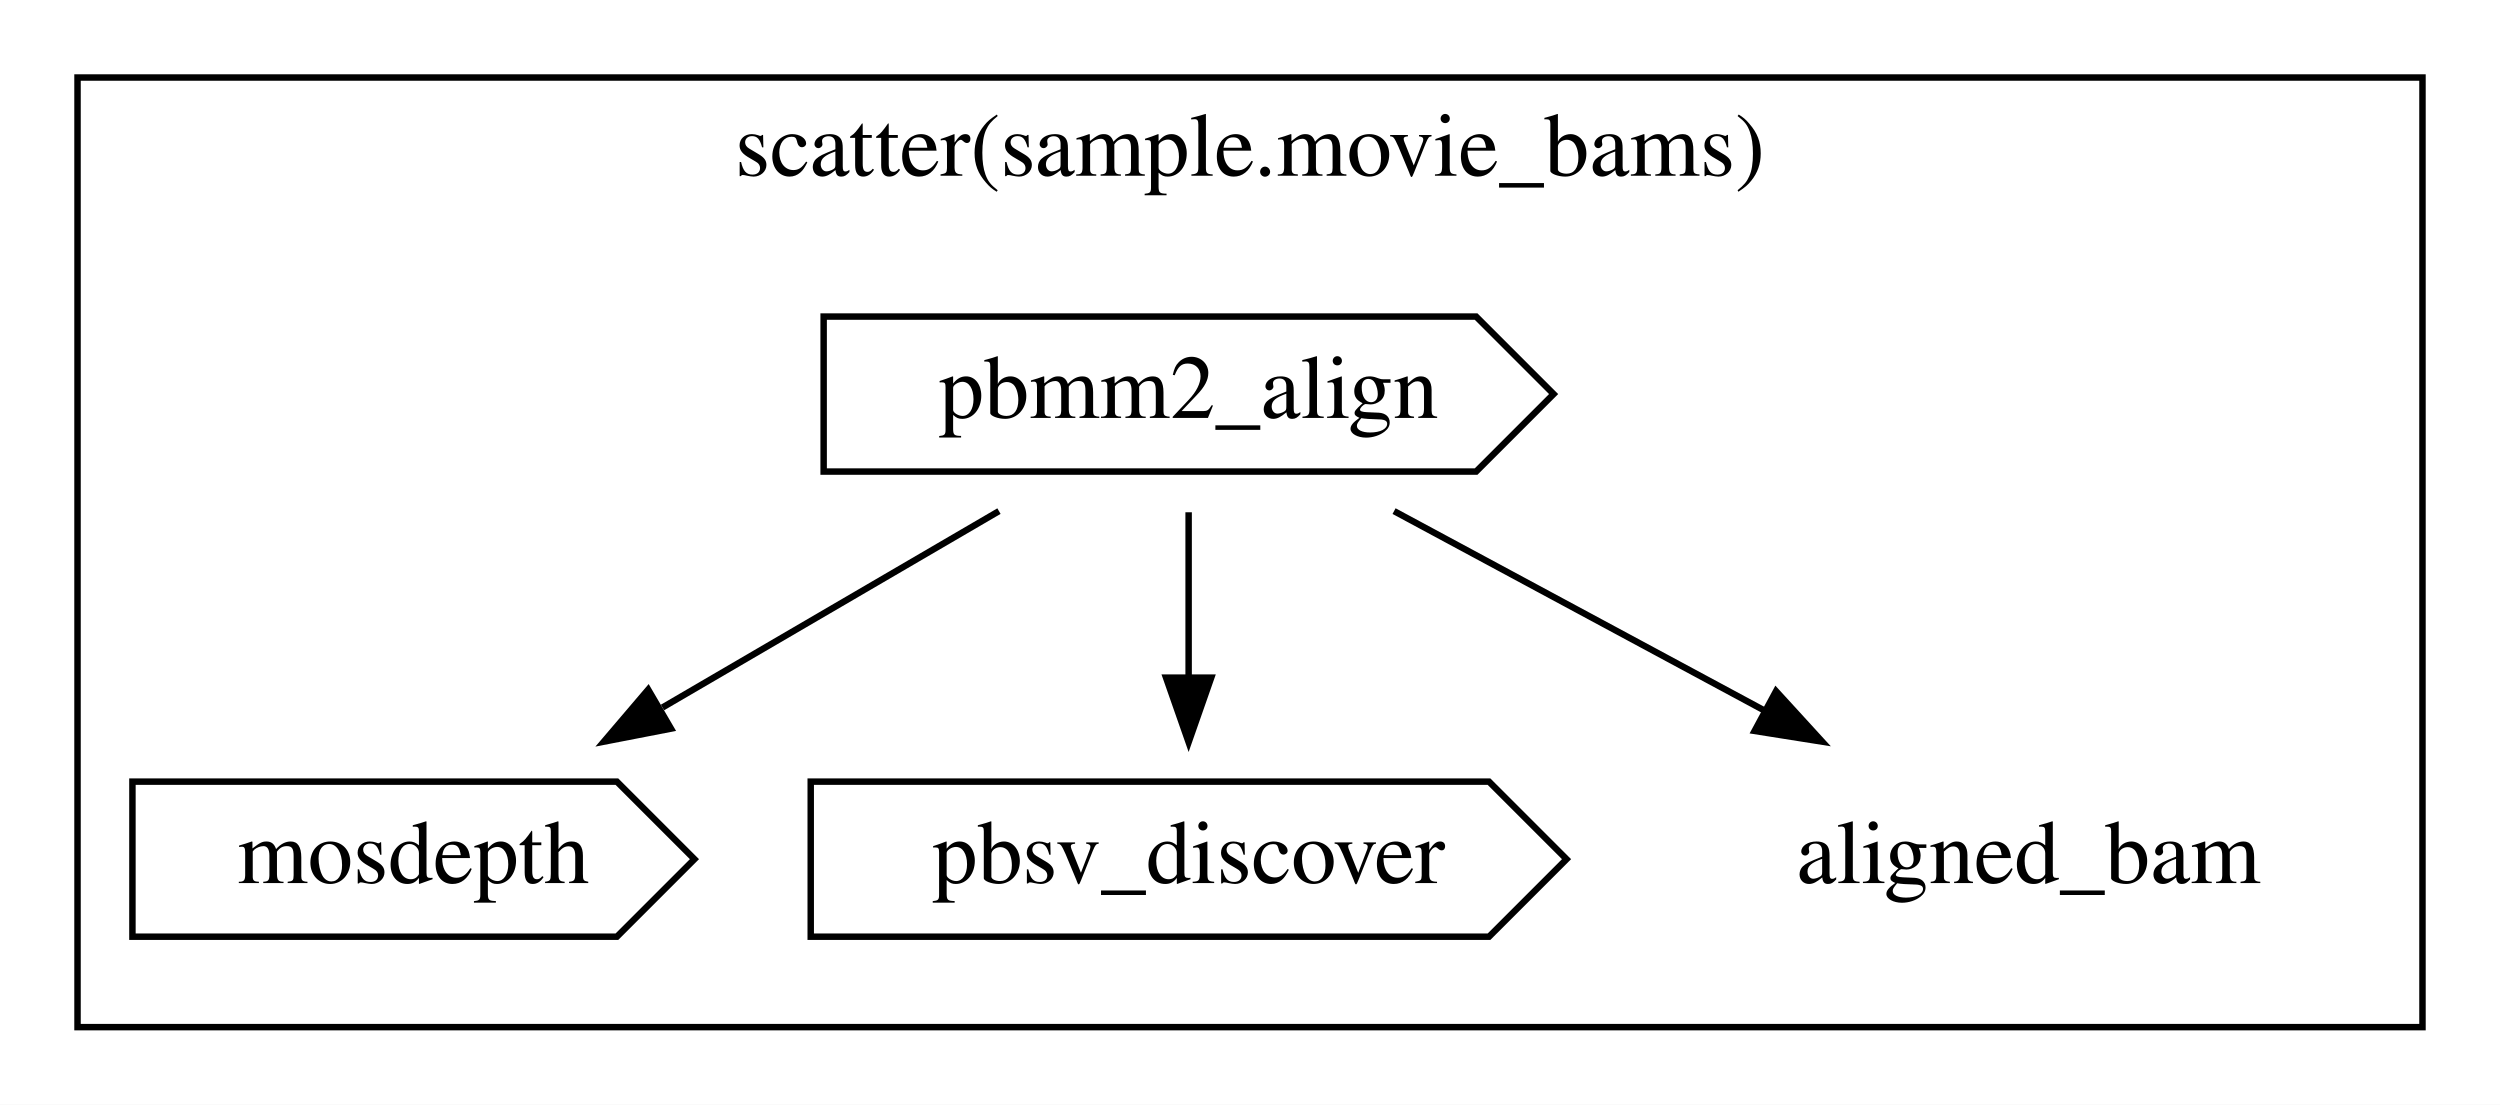
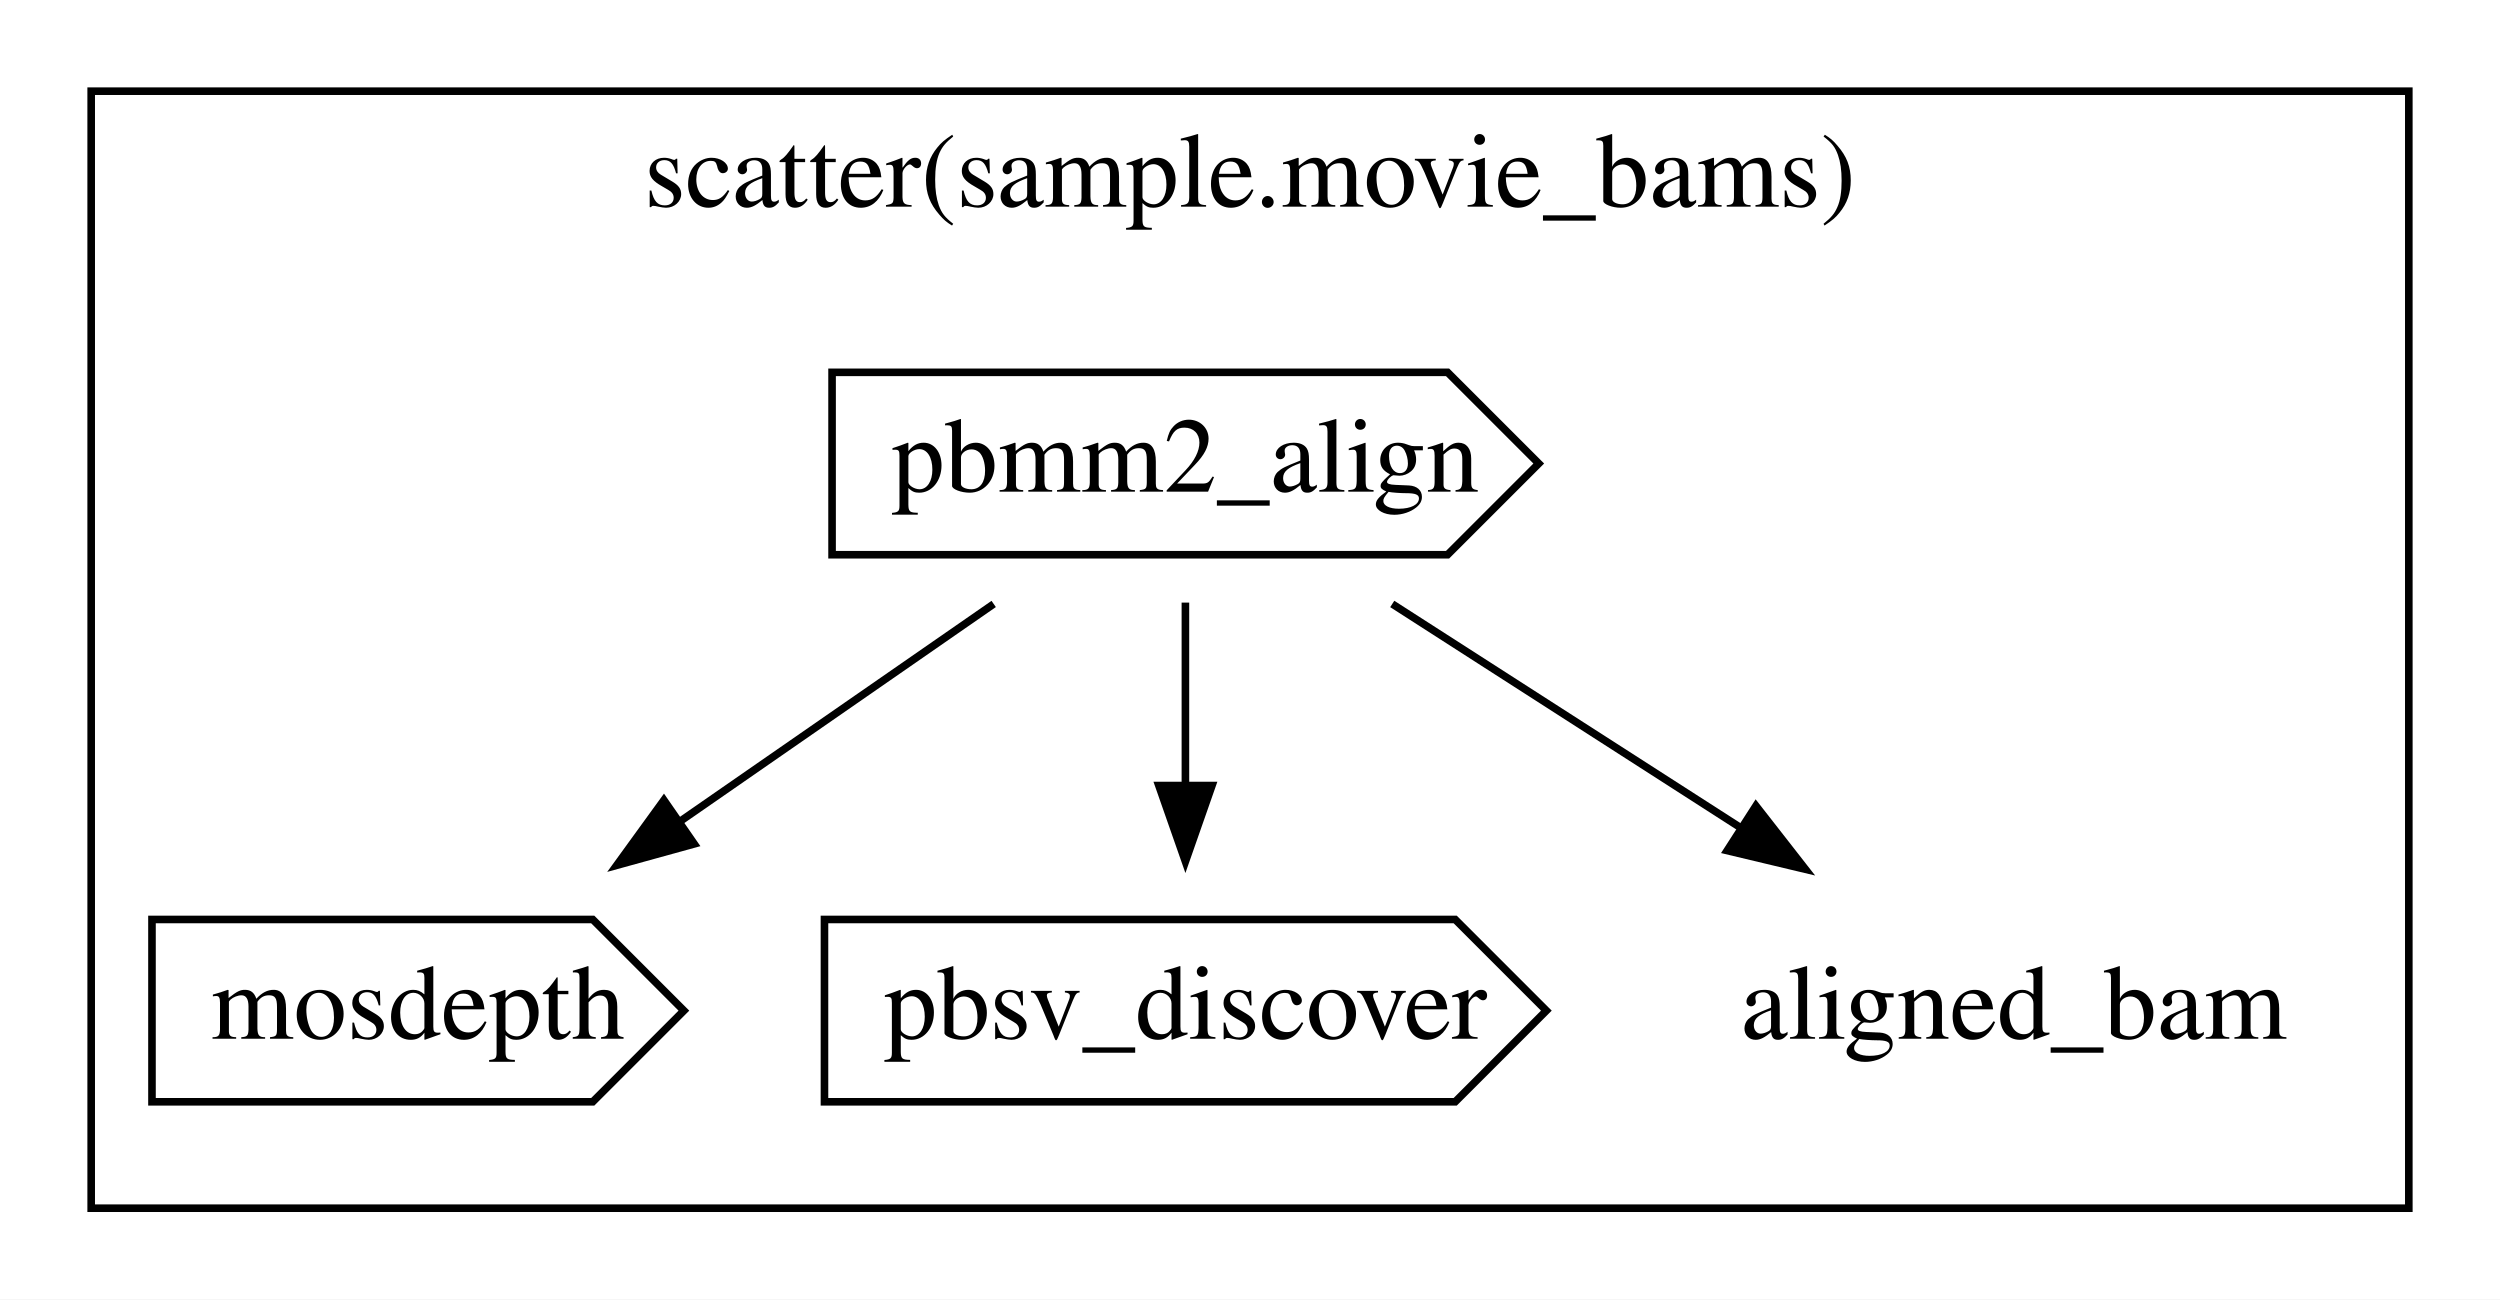
- <svg xmlns="http://www.w3.org/2000/svg" width="387pt" height="171pt" viewBox="0.00 0.00 387.00 171.00">
+ <svg xmlns="http://www.w3.org/2000/svg" width="329pt" height="171pt" viewBox="0.00 0.00 329.00 171.00">
  <g id="graph0" class="graph" transform="scale(1 1) rotate(0) translate(4 167)">
-     <polygon fill="white" stroke="transparent" points="-4,4 -4,-167 383,-167 383,4 -4,4" />
+     <polygon fill="white" stroke="none" points="-4,4 -4,-167 325,-167 325,4 -4,4" />
    <g id="clust1" class="cluster">
-       <polygon fill="none" stroke="black" points="8,-8 8,-155 371,-155 371,-8 8,-8" />
-       <text text-anchor="middle" x="189.5" y="-139.8" font-family="Times,serif" font-size="14.00">scatter(sample.movie_bams)</text>
+       <polygon fill="none" stroke="black" points="8,-8 8,-155 313,-155 313,-8 8,-8" />
+       <text text-anchor="middle" x="160.5" y="-139.8" font-family="Times,serif" font-size="14.00">scatter(sample.movie_bams)</text>
    </g>
    <g id="node1" class="node">
-       <polygon fill="none" stroke="black" points="224.5,-118 123.5,-118 123.5,-94 224.5,-94 236.5,-106 224.5,-118" />
-       <text text-anchor="middle" x="180" y="-102.3" font-family="Times,serif" font-size="14.00">pbmm2_align</text>
+       <polygon fill="none" stroke="black" points="186.5,-118 105.5,-118 105.5,-94 186.5,-94 198.5,-106 186.5,-118" />
+       <text text-anchor="middle" x="152" y="-102.3" font-family="Times,serif" font-size="14.00">pbmm2_align</text>
    </g>
    <g id="node2" class="node">
-       <polygon fill="none" stroke="black" points="91.5,-46 16.5,-46 16.5,-22 91.5,-22 103.5,-34 91.5,-46" />
-       <text text-anchor="middle" x="60" y="-30.3" font-family="Times,serif" font-size="14.00">mosdepth</text>
+       <polygon fill="none" stroke="black" points="74,-46 16,-46 16,-22 74,-22 86,-34 74,-46" />
+       <text text-anchor="middle" x="51" y="-30.3" font-family="Times,serif" font-size="14.00">mosdepth</text>
    </g>
    <g id="edge1" class="edge">
-       <path fill="none" stroke="black" d="M150.64,-87.88C134.95,-78.72 115.44,-67.34 98.55,-57.48" />
-       <polygon fill="black" stroke="black" points="99.87,-54.21 89.47,-52.19 96.34,-60.25 99.87,-54.21" />
+       <path fill="none" stroke="black" d="M126.77,-87.52C114.15,-78.76 98.68,-68.04 85.02,-58.58" />
+       <polygon fill="black" stroke="black" points="87.36,-55.94 77.15,-53.12 83.37,-61.7 87.36,-55.94" />
    </g>
    <g id="node3" class="node">
-       <polygon fill="none" stroke="black" points="226.5,-46 121.5,-46 121.5,-22 226.5,-22 238.5,-34 226.5,-46" />
-       <text text-anchor="middle" x="180" y="-30.3" font-family="Times,serif" font-size="14.00">pbsv_discover</text>
+       <polygon fill="none" stroke="black" points="187.5,-46 104.5,-46 104.5,-22 187.5,-22 199.5,-34 187.5,-46" />
+       <text text-anchor="middle" x="152" y="-30.3" font-family="Times,serif" font-size="14.00">pbsv_discover</text>
    </g>
    <g id="edge2" class="edge">
-       <path fill="none" stroke="black" d="M180,-87.7C180,-79.98 180,-70.71 180,-62.11" />
-       <polygon fill="black" stroke="black" points="183.5,-62.1 180,-52.1 176.5,-62.1 183.5,-62.1" />
+       <path fill="none" stroke="black" d="M152,-87.7C152,-80.41 152,-71.73 152,-63.54" />
+       <polygon fill="black" stroke="black" points="155.5,-63.62 152,-53.62 148.5,-63.62 155.5,-63.62" />
    </g>
    <g id="node4" class="node">
-       <text text-anchor="middle" x="310" y="-30.3" font-family="Times,serif" font-size="14.00">aligned_bam</text>
+       <text text-anchor="middle" x="261" y="-30.3" font-family="Times,serif" font-size="14.00">aligned_bam</text>
    </g>
    <g id="edge3" class="edge">
-       <path fill="none" stroke="black" d="M211.8,-87.88C229.11,-78.55 250.72,-66.92 269.26,-56.94" />
-       <polygon fill="black" stroke="black" points="270.93,-60.01 278.08,-52.19 267.61,-53.85 270.93,-60.01" />
+       <path fill="none" stroke="black" d="M179.22,-87.52C193.19,-78.55 210.38,-67.51 225.38,-57.87" />
+       <polygon fill="black" stroke="black" points="227.08,-60.95 233.6,-52.6 223.29,-55.06 227.08,-60.95" />
    </g>
  </g>
</svg>
